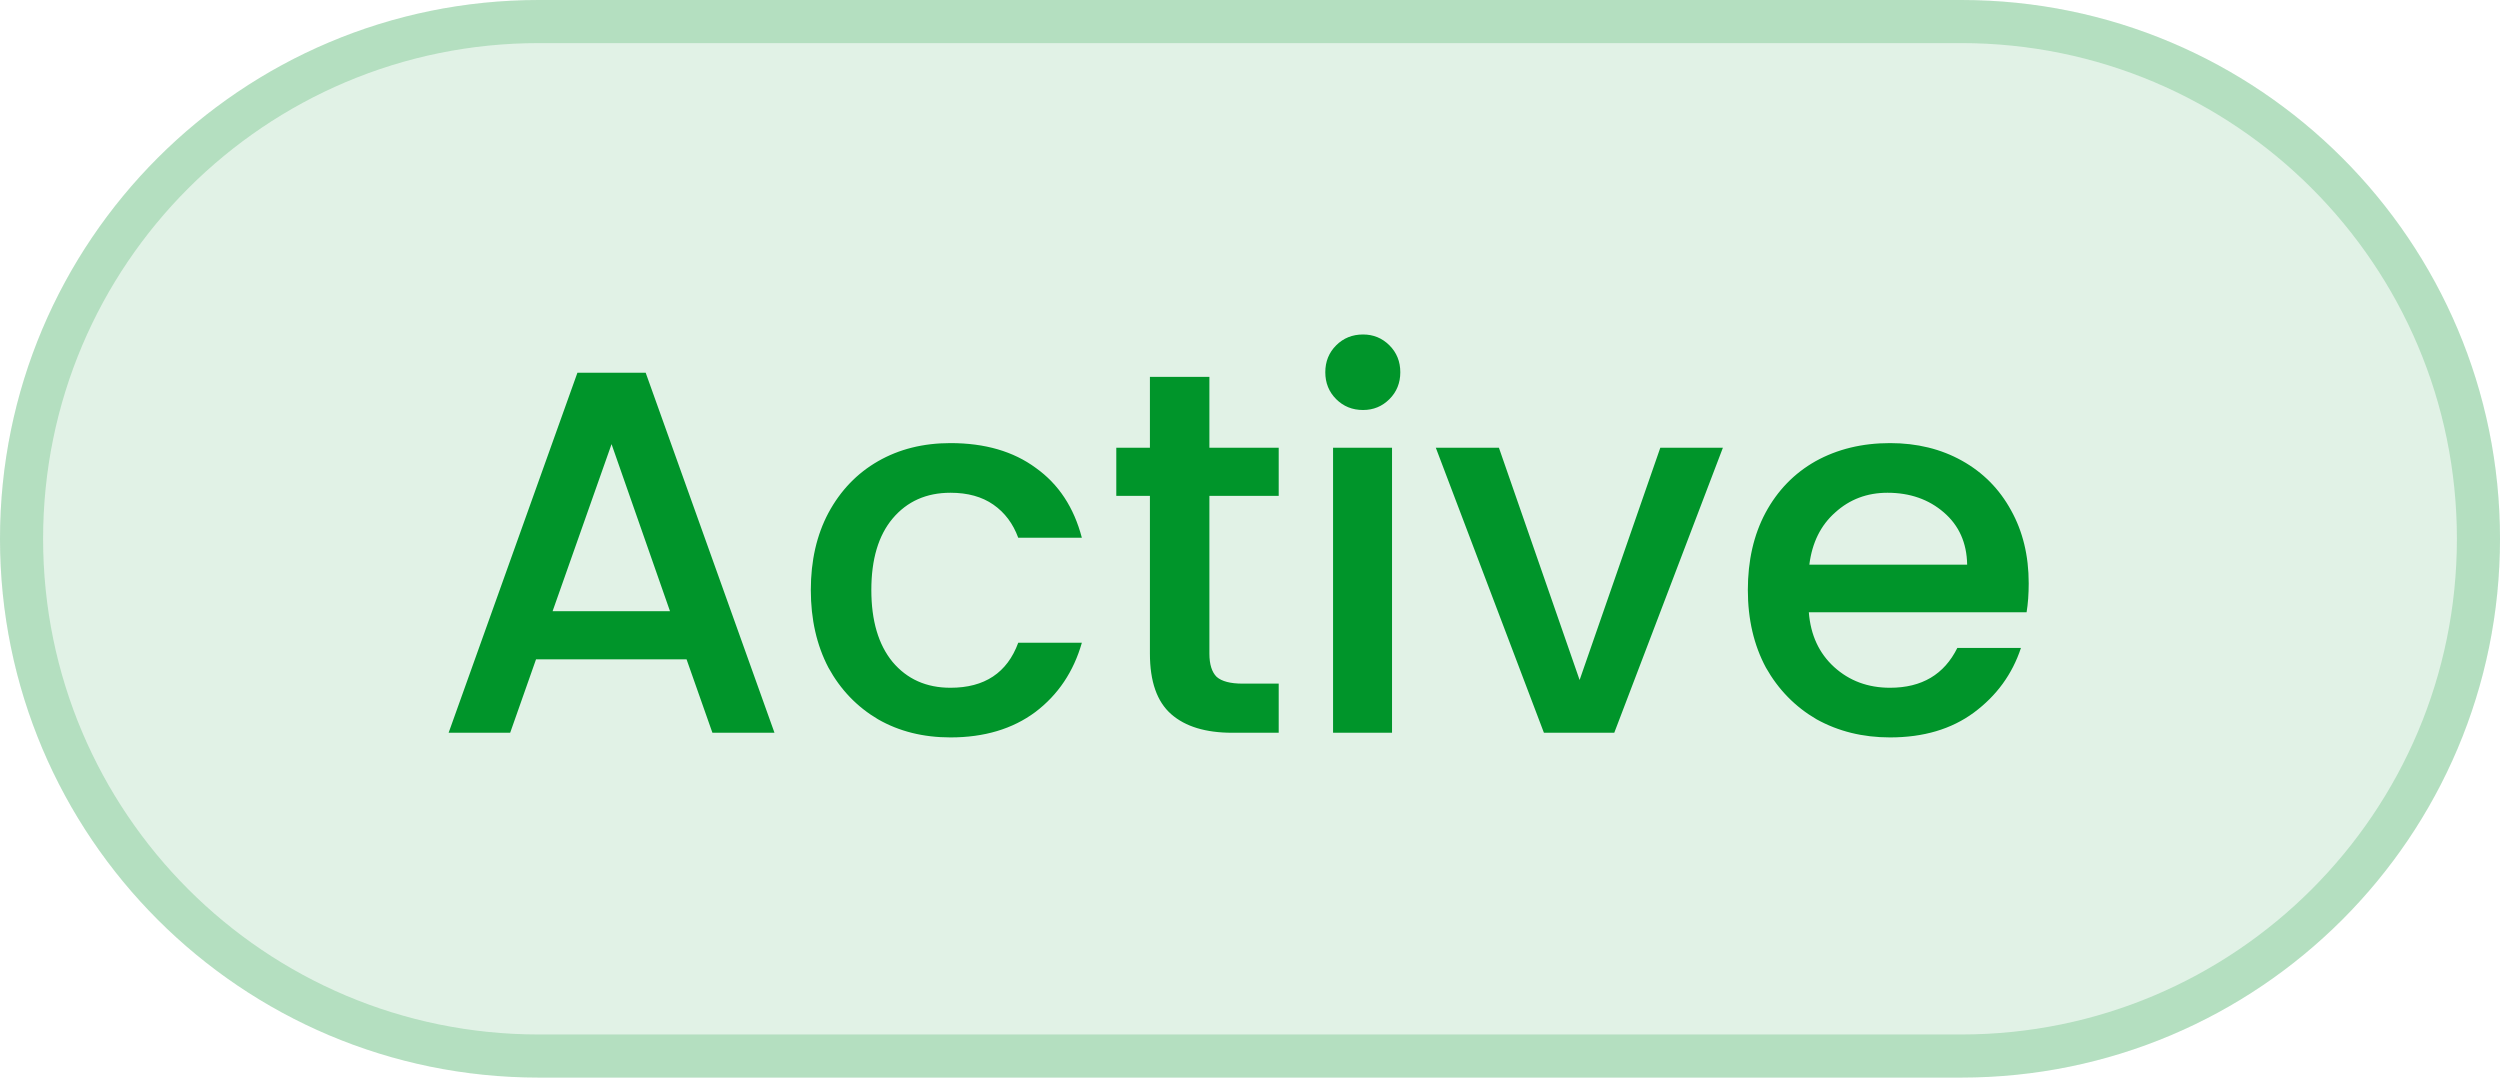
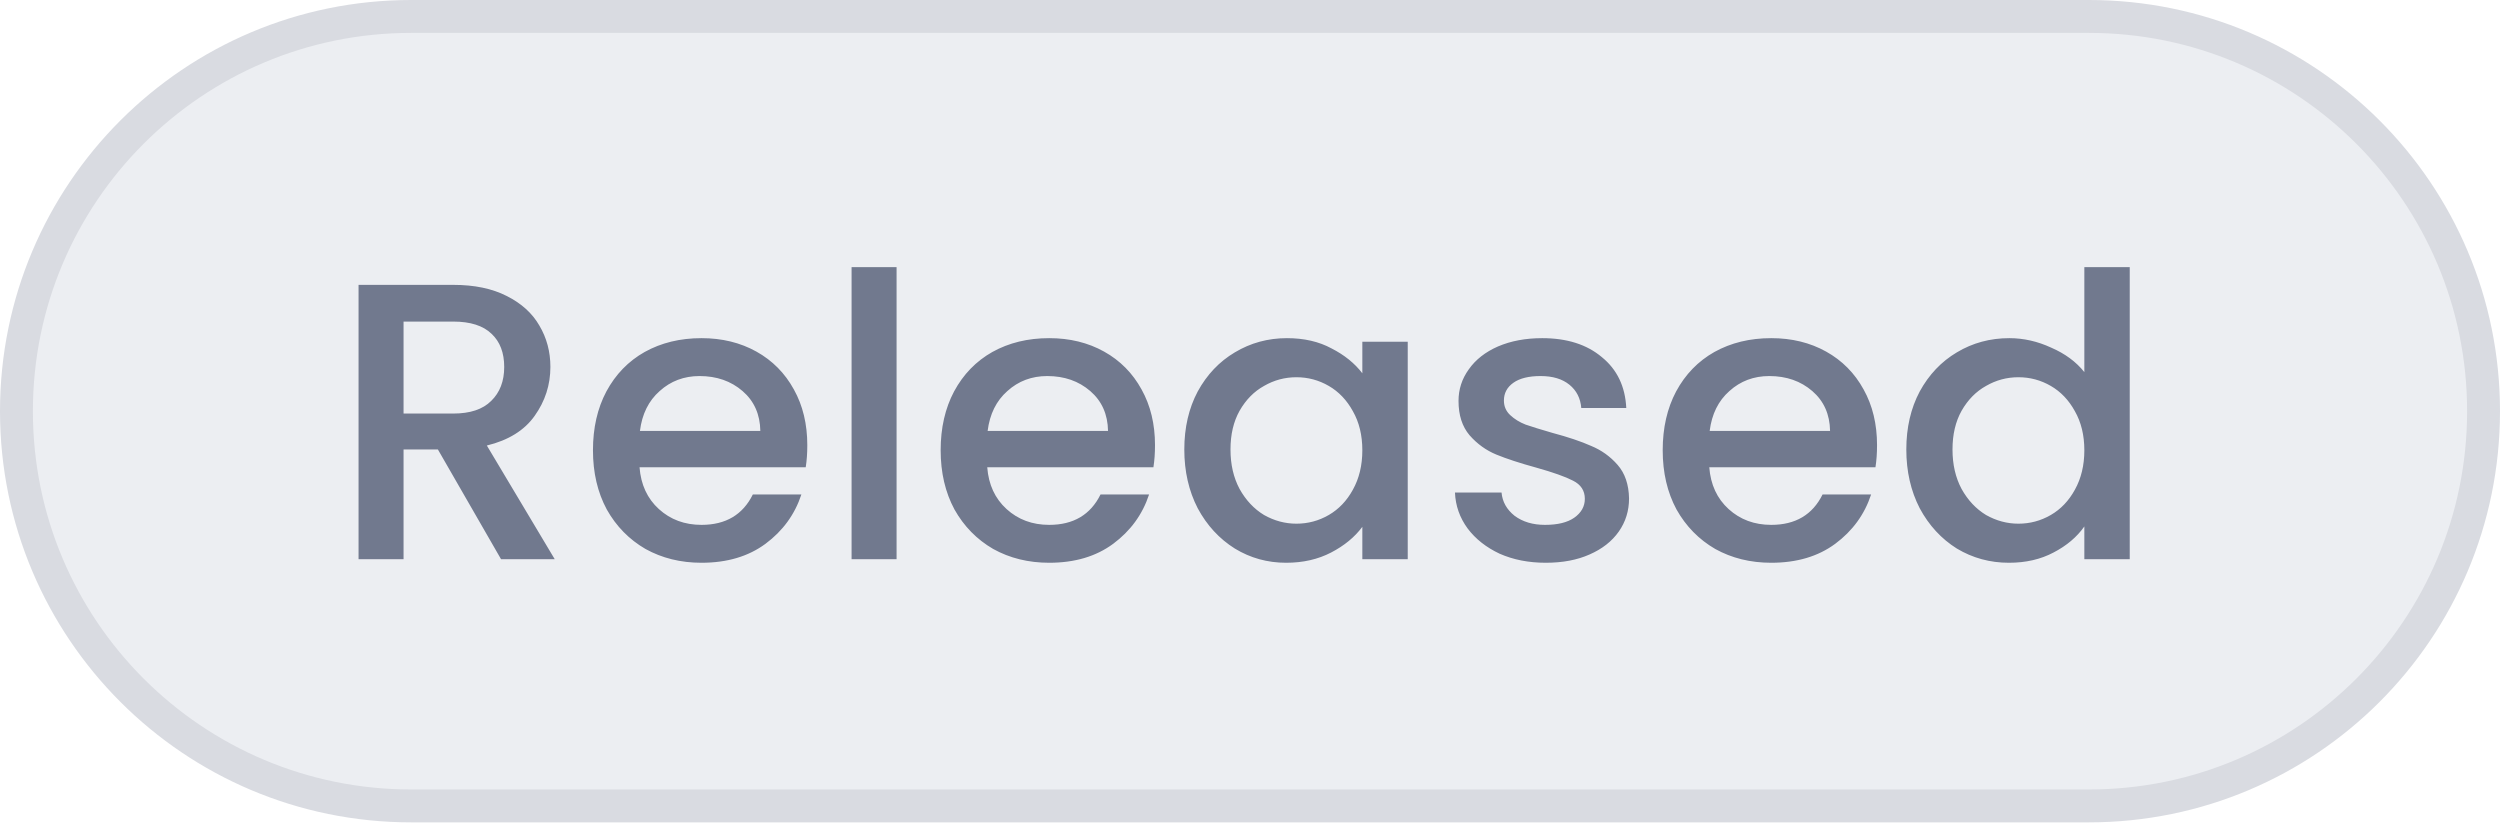
- <svg xmlns="http://www.w3.org/2000/svg" width="58" height="25" viewBox="0 0 58 25" fill="none">
-   <rect width="58" height="25" rx="12.5" fill="#00952A" fill-opacity="0.12" />
-   <rect x="0.5" y="0.5" width="57" height="24" rx="12" stroke="#00952A" stroke-opacity="0.2" />
-   <path d="M15.928 15.296H12.436L11.836 17H10.408L13.396 8.648H14.98L17.968 17H16.528L15.928 15.296ZM15.544 14.18L14.188 10.304L12.82 14.18H15.544ZM18.811 13.688C18.811 13.008 18.947 12.412 19.219 11.9C19.499 11.38 19.883 10.98 20.371 10.7C20.859 10.42 21.419 10.28 22.051 10.28C22.851 10.28 23.511 10.472 24.031 10.856C24.559 11.232 24.915 11.772 25.099 12.476H23.623C23.503 12.148 23.311 11.892 23.047 11.708C22.783 11.524 22.451 11.432 22.051 11.432C21.491 11.432 21.043 11.632 20.707 12.032C20.379 12.424 20.215 12.976 20.215 13.688C20.215 14.4 20.379 14.956 20.707 15.356C21.043 15.756 21.491 15.956 22.051 15.956C22.843 15.956 23.367 15.608 23.623 14.912H25.099C24.907 15.584 24.547 16.12 24.019 16.52C23.491 16.912 22.835 17.108 22.051 17.108C21.419 17.108 20.859 16.968 20.371 16.688C19.883 16.4 19.499 16 19.219 15.488C18.947 14.968 18.811 14.368 18.811 13.688ZM28.058 11.504V15.164C28.058 15.412 28.114 15.592 28.227 15.704C28.346 15.808 28.547 15.86 28.826 15.86H29.666V17H28.587C27.971 17 27.498 16.856 27.171 16.568C26.843 16.28 26.678 15.812 26.678 15.164V11.504H25.898V10.388H26.678V8.744H28.058V10.388H29.666V11.504H28.058ZM31.623 9.512C31.375 9.512 31.167 9.428 30.999 9.26C30.831 9.092 30.747 8.884 30.747 8.636C30.747 8.388 30.831 8.18 30.999 8.012C31.167 7.844 31.375 7.76 31.623 7.76C31.863 7.76 32.067 7.844 32.235 8.012C32.403 8.18 32.487 8.388 32.487 8.636C32.487 8.884 32.403 9.092 32.235 9.26C32.067 9.428 31.863 9.512 31.623 9.512ZM32.295 10.388V17H30.927V10.388H32.295ZM36.647 15.776L38.519 10.388H39.971L37.451 17H35.819L33.311 10.388H34.775L36.647 15.776ZM47.066 13.532C47.066 13.78 47.05 14.004 47.017 14.204H41.965C42.005 14.732 42.202 15.156 42.553 15.476C42.906 15.796 43.337 15.956 43.849 15.956C44.586 15.956 45.105 15.648 45.41 15.032H46.886C46.685 15.64 46.322 16.14 45.794 16.532C45.273 16.916 44.626 17.108 43.849 17.108C43.218 17.108 42.65 16.968 42.145 16.688C41.65 16.4 41.258 16 40.969 15.488C40.69 14.968 40.55 14.368 40.55 13.688C40.55 13.008 40.685 12.412 40.958 11.9C41.237 11.38 41.626 10.98 42.121 10.7C42.626 10.42 43.202 10.28 43.849 10.28C44.474 10.28 45.029 10.416 45.517 10.688C46.005 10.96 46.386 11.344 46.657 11.84C46.929 12.328 47.066 12.892 47.066 13.532ZM45.638 13.1C45.63 12.596 45.45 12.192 45.097 11.888C44.745 11.584 44.309 11.432 43.789 11.432C43.318 11.432 42.913 11.584 42.578 11.888C42.242 12.184 42.041 12.588 41.977 13.1H45.638Z" fill="#00952A" />
+ <svg xmlns="http://www.w3.org/2000/svg" width="76" height="25" viewBox="0 0 76 25" fill="none">
+   <rect x="0.5" y="0.5" width="75" height="24" rx="12" fill="#ECEEF2" />
+   <rect x="0.5" y="0.5" width="75" height="24" rx="12" stroke="#D9DBE1" />
+   <path d="M15.232 17L13.312 13.664H12.268V17H10.9V8.66H13.78C14.42 8.66 14.96 8.772 15.4 8.996C15.848 9.22 16.18 9.52 16.396 9.896C16.62 10.272 16.732 10.692 16.732 11.156C16.732 11.7 16.572 12.196 16.252 12.644C15.94 13.084 15.456 13.384 14.8 13.544L16.864 17H15.232ZM12.268 12.572H13.78C14.292 12.572 14.676 12.444 14.932 12.188C15.196 11.932 15.328 11.588 15.328 11.156C15.328 10.724 15.2 10.388 14.944 10.148C14.688 9.9 14.3 9.776 13.78 9.776H12.268V12.572ZM24.542 13.532C24.542 13.78 24.526 14.004 24.494 14.204H19.442C19.482 14.732 19.678 15.156 20.03 15.476C20.382 15.796 20.814 15.956 21.326 15.956C22.062 15.956 22.582 15.648 22.886 15.032H24.362C24.162 15.64 23.798 16.14 23.27 16.532C22.75 16.916 22.102 17.108 21.326 17.108C20.694 17.108 20.126 16.968 19.622 16.688C19.126 16.4 18.734 16 18.446 15.488C18.166 14.968 18.026 14.368 18.026 13.688C18.026 13.008 18.162 12.412 18.434 11.9C18.714 11.38 19.102 10.98 19.598 10.7C20.102 10.42 20.678 10.28 21.326 10.28C21.95 10.28 22.506 10.416 22.994 10.688C23.482 10.96 23.862 11.344 24.134 11.84C24.406 12.328 24.542 12.892 24.542 13.532ZM23.114 13.1C23.106 12.596 22.926 12.192 22.574 11.888C22.222 11.584 21.786 11.432 21.266 11.432C20.794 11.432 20.39 11.584 20.054 11.888C19.718 12.184 19.518 12.588 19.454 13.1H23.114ZM27.256 8.12V17H25.888V8.12H27.256ZM35.112 13.532C35.112 13.78 35.096 14.004 35.064 14.204H30.012C30.052 14.732 30.248 15.156 30.6 15.476C30.952 15.796 31.384 15.956 31.896 15.956C32.632 15.956 33.152 15.648 33.456 15.032H34.932C34.732 15.64 34.368 16.14 33.84 16.532C33.32 16.916 32.672 17.108 31.896 17.108C31.264 17.108 30.696 16.968 30.192 16.688C29.696 16.4 29.304 16 29.016 15.488C28.736 14.968 28.596 14.368 28.596 13.688C28.596 13.008 28.732 12.412 29.004 11.9C29.284 11.38 29.672 10.98 30.168 10.7C30.672 10.42 31.248 10.28 31.896 10.28C32.52 10.28 33.076 10.416 33.564 10.688C34.052 10.96 34.432 11.344 34.704 11.84C34.976 12.328 35.112 12.892 35.112 13.532ZM33.684 13.1C33.676 12.596 33.496 12.192 33.144 11.888C32.792 11.584 32.356 11.432 31.836 11.432C31.364 11.432 30.96 11.584 30.624 11.888C30.288 12.184 30.088 12.588 30.024 13.1H33.684ZM36.003 13.664C36.003 13 36.139 12.412 36.411 11.9C36.691 11.388 37.067 10.992 37.539 10.712C38.019 10.424 38.547 10.28 39.123 10.28C39.643 10.28 40.095 10.384 40.479 10.592C40.871 10.792 41.183 11.044 41.415 11.348V10.388H42.795V17H41.415V16.016C41.183 16.328 40.867 16.588 40.467 16.796C40.067 17.004 39.611 17.108 39.099 17.108C38.531 17.108 38.011 16.964 37.539 16.676C37.067 16.38 36.691 15.972 36.411 15.452C36.139 14.924 36.003 14.328 36.003 13.664ZM41.415 13.688C41.415 13.232 41.319 12.836 41.127 12.5C40.943 12.164 40.699 11.908 40.395 11.732C40.091 11.556 39.763 11.468 39.411 11.468C39.059 11.468 38.731 11.556 38.427 11.732C38.123 11.9 37.875 12.152 37.683 12.488C37.499 12.816 37.407 13.208 37.407 13.664C37.407 14.12 37.499 14.52 37.683 14.864C37.875 15.208 38.123 15.472 38.427 15.656C38.739 15.832 39.067 15.92 39.411 15.92C39.763 15.92 40.091 15.832 40.395 15.656C40.699 15.48 40.943 15.224 41.127 14.888C41.319 14.544 41.415 14.144 41.415 13.688ZM46.991 17.108C46.471 17.108 46.003 17.016 45.587 16.832C45.179 16.64 44.855 16.384 44.615 16.064C44.375 15.736 44.247 15.372 44.231 14.972H45.647C45.671 15.252 45.803 15.488 46.043 15.68C46.291 15.864 46.599 15.956 46.967 15.956C47.351 15.956 47.647 15.884 47.855 15.74C48.071 15.588 48.179 15.396 48.179 15.164C48.179 14.916 48.059 14.732 47.819 14.612C47.587 14.492 47.215 14.36 46.703 14.216C46.207 14.08 45.803 13.948 45.491 13.82C45.179 13.692 44.907 13.496 44.675 13.232C44.451 12.968 44.339 12.62 44.339 12.188C44.339 11.836 44.443 11.516 44.651 11.228C44.859 10.932 45.155 10.7 45.539 10.532C45.931 10.364 46.379 10.28 46.883 10.28C47.635 10.28 48.239 10.472 48.695 10.856C49.159 11.232 49.407 11.748 49.439 12.404H48.071C48.047 12.108 47.927 11.872 47.711 11.696C47.495 11.52 47.203 11.432 46.835 11.432C46.475 11.432 46.199 11.5 46.007 11.636C45.815 11.772 45.719 11.952 45.719 12.176C45.719 12.352 45.783 12.5 45.911 12.62C46.039 12.74 46.195 12.836 46.379 12.908C46.563 12.972 46.835 13.056 47.195 13.16C47.675 13.288 48.067 13.42 48.371 13.556C48.683 13.684 48.951 13.876 49.175 14.132C49.399 14.388 49.515 14.728 49.523 15.152C49.523 15.528 49.419 15.864 49.211 16.16C49.003 16.456 48.707 16.688 48.323 16.856C47.947 17.024 47.503 17.108 46.991 17.108ZM57.062 13.532C57.062 13.78 57.046 14.004 57.014 14.204H51.962C52.002 14.732 52.198 15.156 52.55 15.476C52.902 15.796 53.334 15.956 53.846 15.956C54.582 15.956 55.102 15.648 55.406 15.032H56.882C56.682 15.64 56.318 16.14 55.79 16.532C55.27 16.916 54.622 17.108 53.846 17.108C53.214 17.108 52.646 16.968 52.142 16.688C51.646 16.4 51.254 16 50.966 15.488C50.686 14.968 50.546 14.368 50.546 13.688C50.546 13.008 50.682 12.412 50.954 11.9C51.234 11.38 51.622 10.98 52.118 10.7C52.622 10.42 53.198 10.28 53.846 10.28C54.47 10.28 55.026 10.416 55.514 10.688C56.002 10.96 56.382 11.344 56.654 11.84C56.926 12.328 57.062 12.892 57.062 13.532ZM55.634 13.1C55.626 12.596 55.446 12.192 55.094 11.888C54.742 11.584 54.306 11.432 53.786 11.432C53.314 11.432 52.91 11.584 52.574 11.888C52.238 12.184 52.038 12.588 51.974 13.1H55.634ZM57.952 13.664C57.952 13 58.088 12.412 58.36 11.9C58.64 11.388 59.016 10.992 59.488 10.712C59.968 10.424 60.5 10.28 61.084 10.28C61.516 10.28 61.94 10.376 62.356 10.568C62.78 10.752 63.116 11 63.364 11.312V8.12H64.744V17H63.364V16.004C63.14 16.324 62.828 16.588 62.428 16.796C62.036 17.004 61.584 17.108 61.072 17.108C60.496 17.108 59.968 16.964 59.488 16.676C59.016 16.38 58.64 15.972 58.36 15.452C58.088 14.924 57.952 14.328 57.952 13.664ZM63.364 13.688C63.364 13.232 63.268 12.836 63.076 12.5C62.892 12.164 62.648 11.908 62.344 11.732C62.04 11.556 61.712 11.468 61.36 11.468C61.008 11.468 60.68 11.556 60.376 11.732C60.072 11.9 59.824 12.152 59.632 12.488C59.448 12.816 59.356 13.208 59.356 13.664C59.356 14.12 59.448 14.52 59.632 14.864C59.824 15.208 60.072 15.472 60.376 15.656C60.688 15.832 61.016 15.92 61.36 15.92C61.712 15.92 62.04 15.832 62.344 15.656C62.648 15.48 62.892 15.224 63.076 14.888C63.268 14.544 63.364 14.144 63.364 13.688Z" fill="#71798E" />
</svg>
